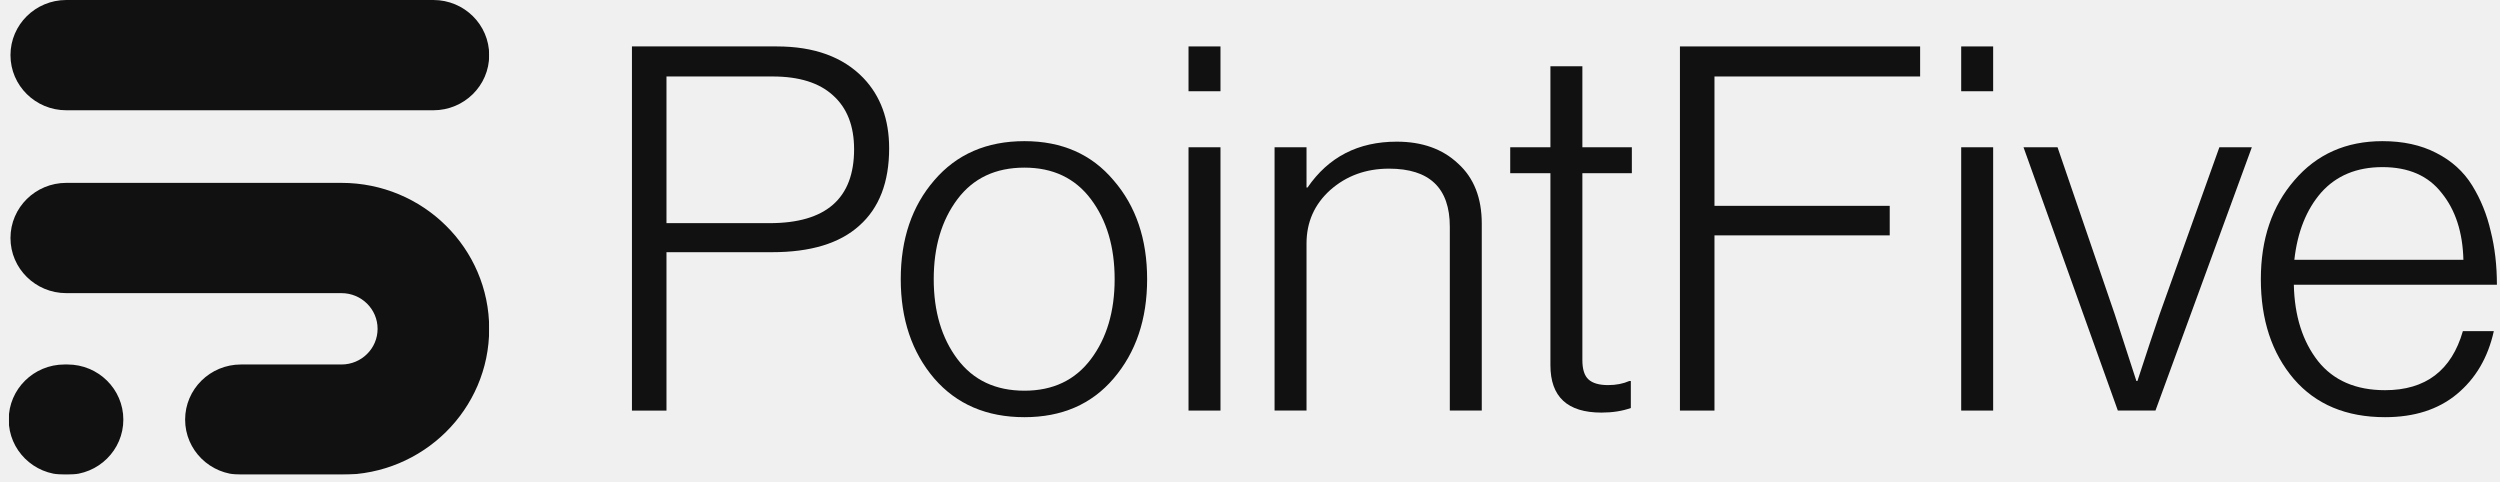
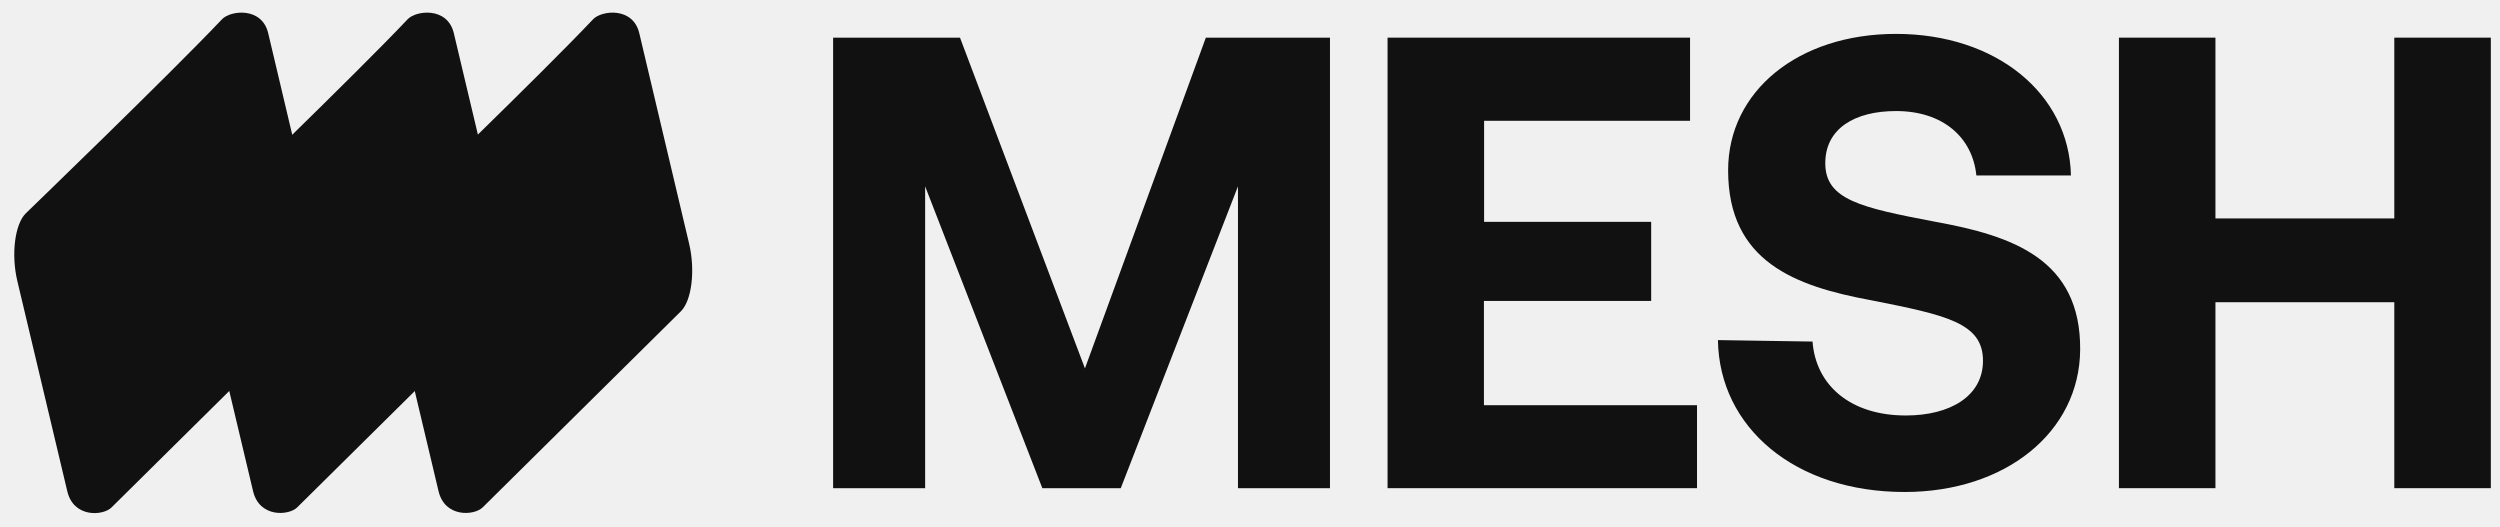
- <svg xmlns="http://www.w3.org/2000/svg" width="161" height="31" viewBox="0 0 161 31" fill="none">
-   <g clip-path="url(#clip0_2097_12433)">
-     <mask id="mask0_2097_12433" style="mask-type:luminance" maskUnits="userSpaceOnUse" x="0" y="0" width="161" height="31">
-       <path d="M160.906 0H0.561V30.574H160.906V0Z" fill="white" />
-     </mask>
-     <g mask="url(#mask0_2097_12433)">
-       <path d="M40.697 26.441V2.99H50.025C52.437 2.99 54.296 3.668 55.602 5.024C56.708 6.183 57.261 7.691 57.261 9.55C57.261 11.736 56.619 13.398 55.336 14.535C54.075 15.672 52.205 16.241 49.726 16.241H42.921V26.441H40.697ZM42.921 14.371H49.56C53.189 14.371 55.004 12.786 55.004 9.615C55.004 8.107 54.55 6.948 53.643 6.139C52.758 5.33 51.463 4.925 49.759 4.925H42.921V14.371Z" fill="#111111" />
-       <path d="M65.974 25.161C67.811 25.161 69.239 24.483 70.256 23.127C71.274 21.772 71.783 20.055 71.783 17.978C71.783 15.901 71.274 14.184 70.256 12.829C69.239 11.473 67.811 10.795 65.974 10.795C64.115 10.795 62.677 11.473 61.659 12.829C60.641 14.184 60.132 15.901 60.132 17.978C60.132 20.055 60.641 21.772 61.659 23.127C62.677 24.483 64.115 25.161 65.974 25.161ZM65.974 26.866C63.54 26.866 61.604 26.035 60.165 24.374C58.727 22.69 58.008 20.558 58.008 17.978C58.008 15.398 58.727 13.277 60.165 11.615C61.604 9.932 63.54 9.09 65.974 9.09C68.386 9.09 70.301 9.932 71.717 11.615C73.155 13.277 73.875 15.398 73.875 17.978C73.875 20.558 73.155 22.69 71.717 24.374C70.301 26.035 68.386 26.866 65.974 26.866Z" fill="#111111" />
-       <path d="M76.541 26.441V9.484H78.599V26.441H76.541ZM76.541 5.876V2.99H78.599V5.876H76.541Z" fill="#111111" />
-       <path d="M82.082 26.44V9.484H84.14V12.075H84.206C85.556 10.107 87.471 9.123 89.949 9.123C91.587 9.123 92.903 9.593 93.899 10.533C94.917 11.452 95.426 12.742 95.426 14.403V26.44H93.368V14.6C93.368 12.108 92.062 10.861 89.451 10.861C87.968 10.861 86.707 11.32 85.667 12.239C84.649 13.157 84.14 14.305 84.14 15.683V26.44H82.082Z" fill="#111111" />
-       <path d="M103.133 26.571C100.942 26.571 99.847 25.554 99.847 23.521V11.156H97.258V9.483H99.847V4.269H101.905V9.483H105.091V11.156H101.905V23.193C101.905 23.783 102.037 24.199 102.303 24.439C102.568 24.68 102.989 24.8 103.564 24.8C104.073 24.8 104.527 24.712 104.925 24.538H105.025V26.276C104.472 26.473 103.841 26.571 103.133 26.571Z" fill="#111111" />
-       <path d="M108.188 26.441V2.99H123.656V4.925H110.412V13.256H121.698V15.158H110.412V26.441H108.188Z" fill="#111111" />
-       <path d="M126.301 26.441V9.484H128.359V26.441H126.301ZM126.301 5.876V2.99H128.359V5.876H126.301Z" fill="#111111" />
-       <path d="M136.389 26.44L130.314 9.483H132.505L136.19 20.241L137.584 24.538H137.65C138.226 22.767 138.701 21.334 139.078 20.241L142.928 9.483H145.019L138.812 26.44H136.389Z" fill="#111111" />
-       <path d="M153.598 26.866C151.097 26.866 149.139 26.046 147.723 24.406C146.306 22.745 145.598 20.602 145.598 17.978C145.598 15.398 146.317 13.277 147.756 11.615C149.194 9.932 151.086 9.09 153.432 9.09C154.76 9.09 155.91 9.341 156.884 9.844C157.88 10.347 158.654 11.047 159.208 11.943C159.761 12.84 160.159 13.824 160.403 14.895C160.668 15.945 160.801 17.093 160.801 18.339H147.723C147.767 20.35 148.287 21.99 149.283 23.259C150.278 24.505 151.717 25.128 153.598 25.128C156.209 25.128 157.88 23.86 158.61 21.323H160.602C160.226 23.029 159.429 24.384 158.212 25.39C157.017 26.374 155.479 26.866 153.598 26.866ZM147.756 16.732H158.643C158.599 14.961 158.134 13.528 157.249 12.435C156.386 11.32 155.114 10.762 153.432 10.762C151.772 10.762 150.456 11.309 149.482 12.402C148.53 13.496 147.955 14.939 147.756 16.732Z" fill="#111111" />
-       <mask id="mask1_2097_12433" style="mask-type:luminance" maskUnits="userSpaceOnUse" x="0" y="0" width="32" height="31">
-         <path d="M31.504 0H0.561V30.574H31.504V0Z" fill="white" />
-       </mask>
-       <g mask="url(#mask1_2097_12433)">
-         <path fill-rule="evenodd" clip-rule="evenodd" d="M31.504 3.551C31.504 1.59 29.895 0 27.911 0H4.269C2.284 0 0.675 1.59 0.675 3.551C0.675 5.511 2.284 7.101 4.269 7.101H27.911C29.895 7.101 31.504 5.511 31.504 3.551ZM31.504 21.176C31.504 15.985 27.245 11.777 21.992 11.777H4.269C2.284 11.777 0.675 13.367 0.675 15.328C0.675 17.288 2.284 18.878 4.269 18.878H21.992C23.276 18.878 24.317 19.907 24.317 21.176C24.317 22.445 23.276 23.473 21.992 23.473H15.515C13.531 23.473 11.922 25.063 11.922 27.024C11.922 28.985 13.531 30.574 15.515 30.574H21.992C27.245 30.574 31.504 26.366 31.504 21.176ZM7.943 27.024C7.943 25.063 6.335 23.473 4.35 23.473H4.154C2.169 23.473 0.561 25.063 0.561 27.024C0.561 28.985 2.169 30.574 4.154 30.574H4.35C6.335 30.574 7.943 28.985 7.943 27.024Z" fill="#111111" />
-       </g>
-     </g>
+ <svg xmlns="http://www.w3.org/2000/svg" width="133" height="28" viewBox="0 0 133 28" fill="none">
+   <g clip-path="url(#clip0_2097_12425)">
+     <path d="M16.918 12.959L14.268 1.765C13.931 0.349 12.253 0.552 11.811 1.025C9.033 3.955 1.373 11.348 1.373 11.348C0.787 11.925 0.586 13.537 0.923 14.954L3.581 26.14C3.918 27.556 5.476 27.442 5.926 27.003C7.7 25.253 16.468 16.574 16.468 16.574C17.054 15.996 17.255 14.376 16.918 12.959Z" fill="#111111" />
+     <path d="M36.66 12.959L34.01 1.765C33.673 0.349 31.995 0.552 31.553 1.025C28.783 3.955 21.123 11.339 21.123 11.339C20.537 11.917 20.336 13.529 20.673 14.946L23.331 26.132C23.668 27.548 25.226 27.434 25.676 26.995C27.45 25.244 36.218 16.566 36.218 16.566C36.804 15.996 36.997 14.376 36.66 12.959Z" fill="#111111" />
+     <path d="M26.801 12.959L24.143 1.765C23.806 0.349 22.128 0.552 21.686 1.025C18.916 3.955 11.256 11.339 11.256 11.339C10.67 11.917 10.469 13.529 10.806 14.946L13.464 26.132C13.801 27.548 15.359 27.434 15.808 26.995C17.583 25.244 26.351 16.566 26.351 16.566C26.937 15.996 27.138 14.376 26.801 12.959Z" fill="#111111" />
+     <path d="M44.322 2.003V25.971H49.217V9.913L55.452 25.971H59.625L65.86 9.913V25.971H70.755V2.003H64.151L57.719 19.599L51.072 2.003H44.322Z" fill="#111111" />
+     <path d="M73.818 2.003V25.971H90.281V21.557H78.945V16.01H87.842V11.802H78.954V6.426H89.911V2.003H73.818Z" fill="#111111" />
+     <path d="M91.394 18.093C91.463 22.748 95.499 26.174 101.322 26.174C106.697 26.174 110.631 22.988 110.665 18.608C110.699 13.782 107.067 12.546 102.962 11.799C98.995 11.043 97.105 10.631 97.105 8.681C97.105 6.835 98.677 5.908 100.867 5.908C103.366 5.908 104.937 7.307 105.143 9.334H110.175C110.072 4.989 106.208 1.803 100.867 1.803C95.662 1.803 91.936 4.851 91.936 9.059C91.936 13.92 95.499 15.225 99.535 15.972C103.537 16.762 105.495 17.174 105.495 19.192C105.495 21.073 103.752 22.104 101.39 22.104C98.445 22.104 96.599 20.498 96.427 18.171L91.394 18.093Z" fill="#111111" />
+     <path d="M112.727 2.003V25.971H117.862V16.078H127.377V25.971H132.512V2.003H127.377V11.621H117.862V2.003H112.727Z" fill="#111111" />
  </g>
  <defs>
-     <clipPath id="clip0_2097_12433">
-       <rect width="161" height="31" fill="white" />
+     <clipPath id="clip0_2097_12425">
+       <rect width="133" height="28" fill="white" />
    </clipPath>
  </defs>
</svg>
